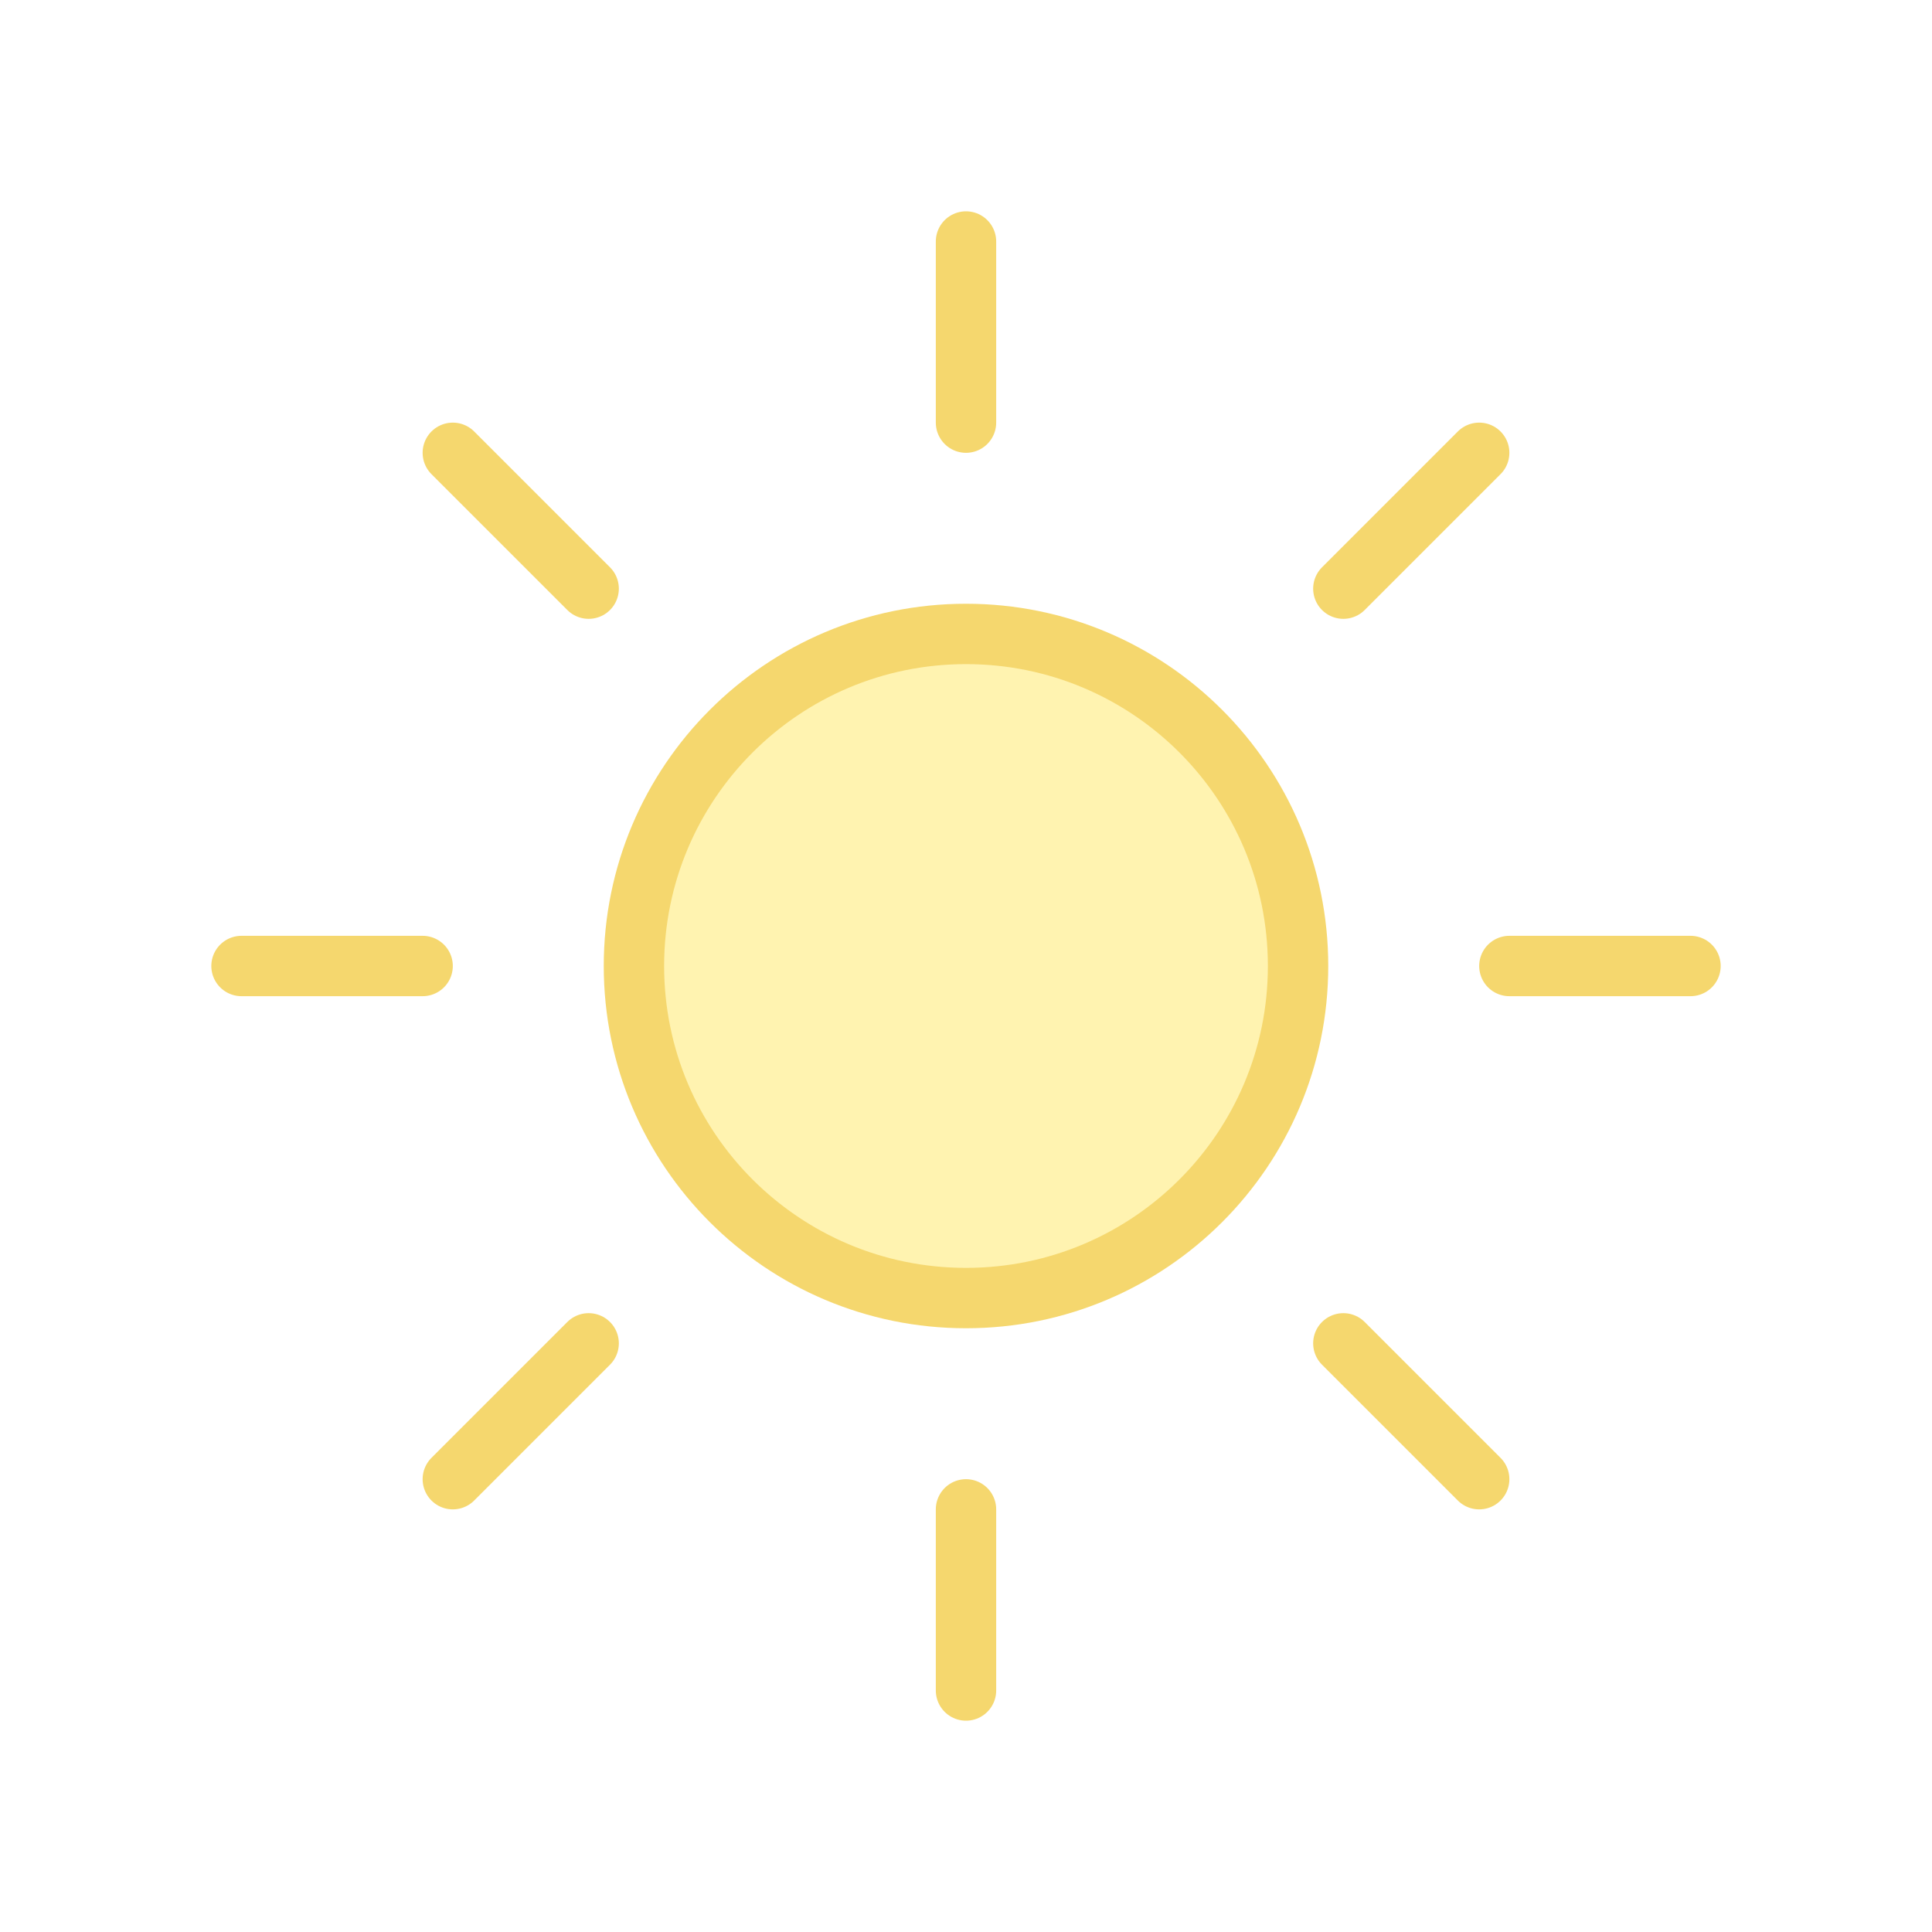
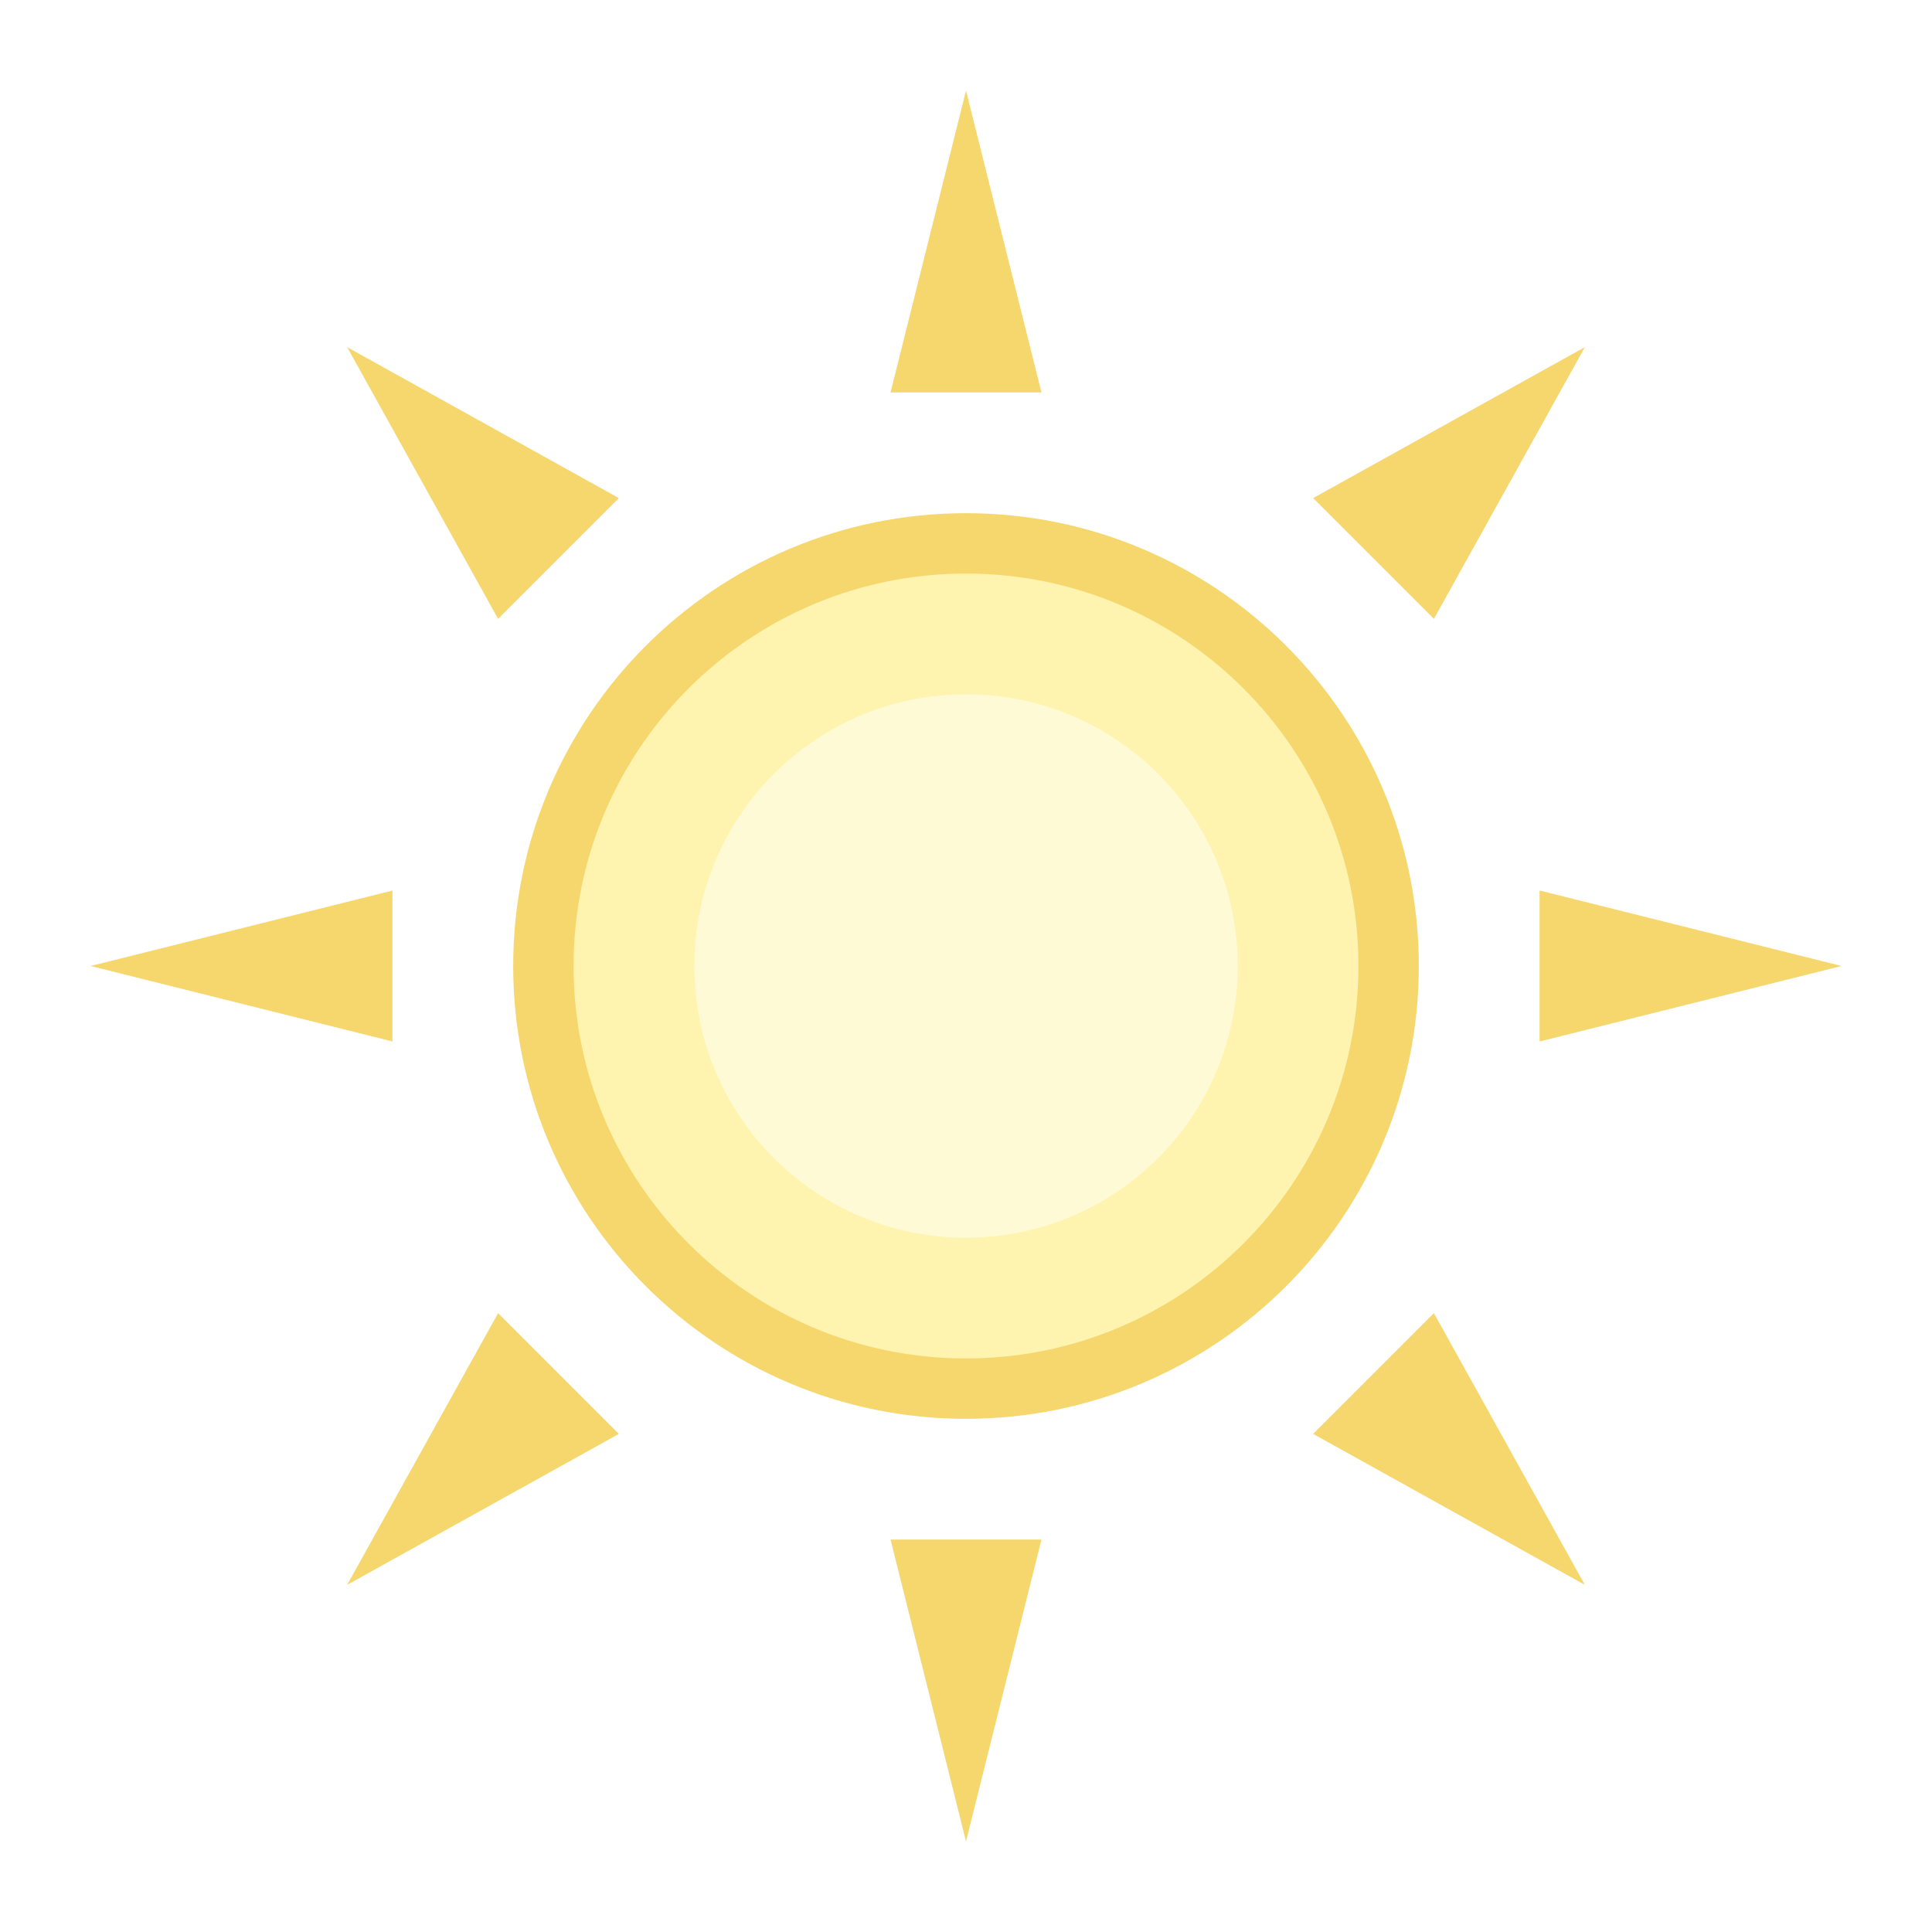
<svg xmlns="http://www.w3.org/2000/svg" width="64" height="64" viewBox="0 0 64 64" fill="none" stroke-width="2" stroke-linecap="round" stroke-linejoin="round">
-   <circle cx="32" cy="32" r="11" fill="#FFF3B0" stroke="#F5D76E" />
-   <g stroke="#F5D76E">
-     <line x1="32" y1="8" x2="32" y2="14" />
-     <line x1="32" y1="50" x2="32" y2="56" />
-     <line x1="8" y1="32" x2="14" y2="32" />
-     <line x1="50" y1="32" x2="56" y2="32" />
-     <line x1="15" y1="15" x2="19.5" y2="19.5" />
-     <line x1="44.5" y1="44.5" x2="49" y2="49" />
-     <line x1="15" y1="49" x2="19.5" y2="44.5" />
-     <line x1="44.5" y1="19.5" x2="49" y2="15" />
+   <g fill="#F5D76E" stroke="none">
+     <polygon points="32,3 34.5,13 29.5,13" />
+     <polygon points="32,61 34.5,51 29.5,51" />
+     <polygon points="3,32 13,29.5 13,34.5" />
+     <polygon points="61,32 51,29.5 51,34.5" />
+     <polygon points="11.5,11.5 20.5,16.5 16.5,20.5" />
+     <polygon points="52.5,52.5 43.5,47.5 47.5,43.5" />
+     <polygon points="11.5,52.5 16.5,43.5 20.5,47.5" />
+     <polygon points="52.5,11.5 47.5,20.5 43.5,16.5" />
  </g>
+   <circle cx="32" cy="32" r="14" fill="#FFF3B0" stroke="#F5D76E" />
+   <circle cx="32" cy="32" r="9" fill="#FFFAD6" stroke="none" />
</svg>
